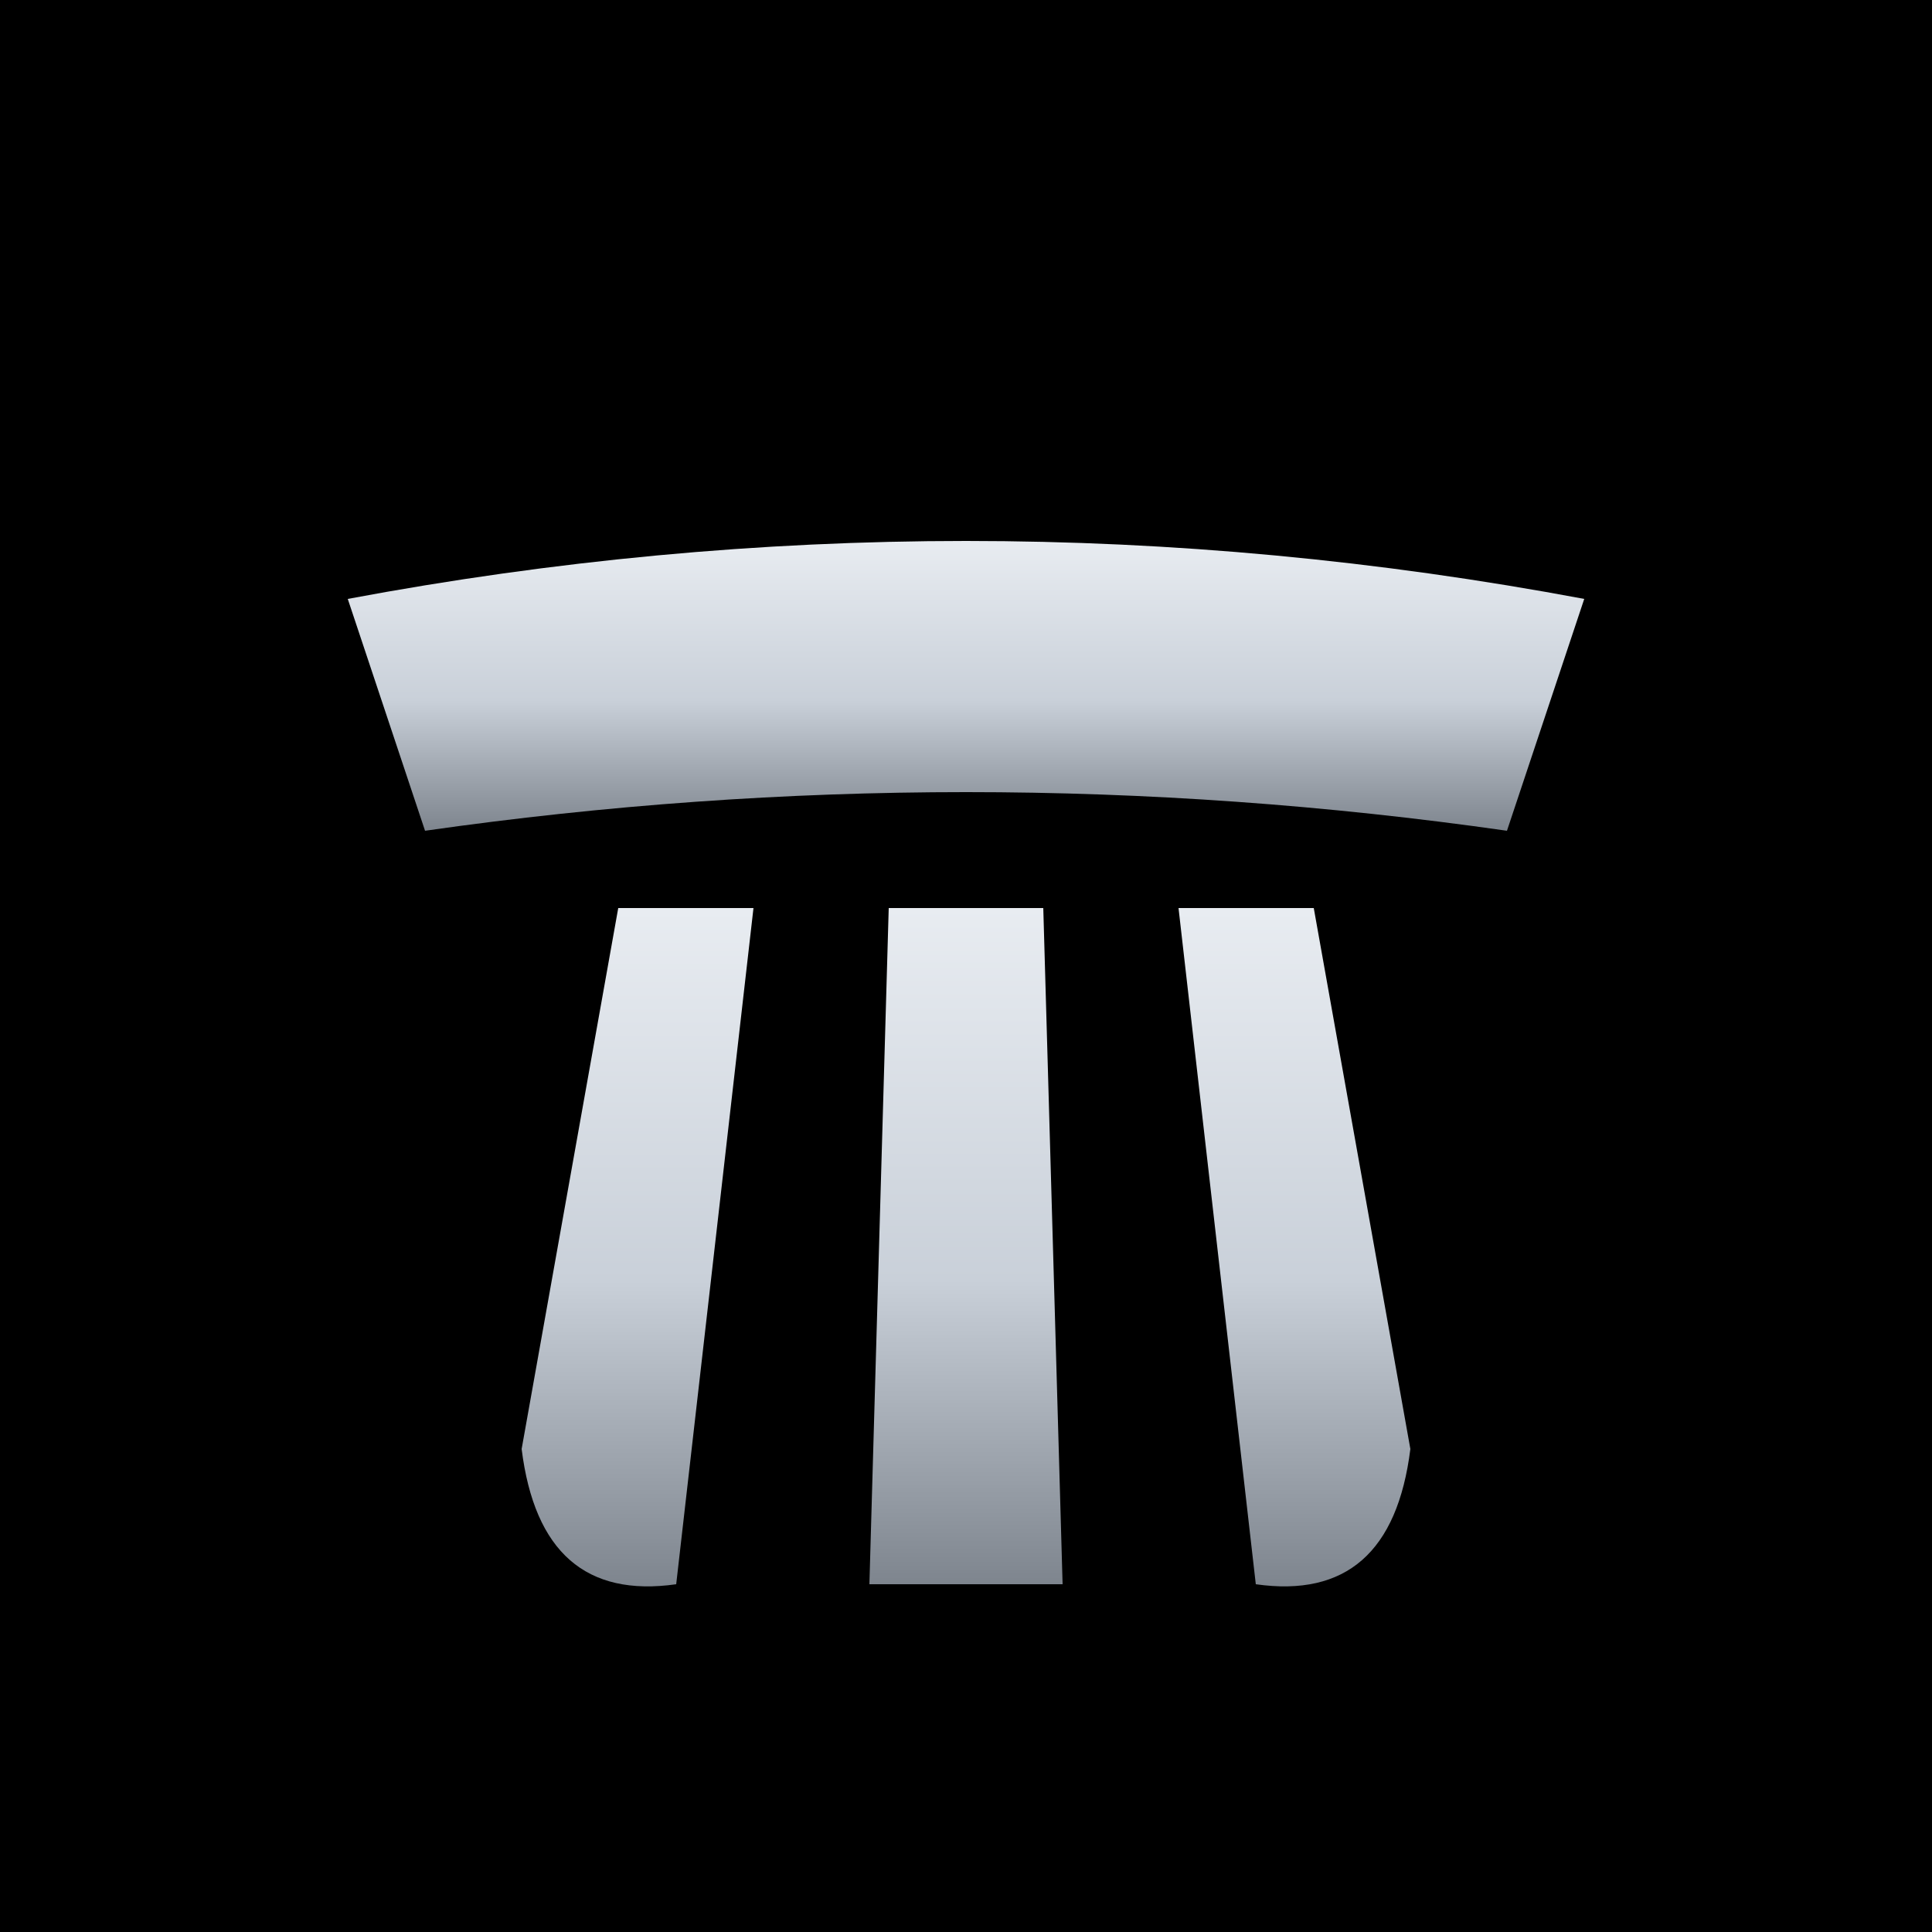
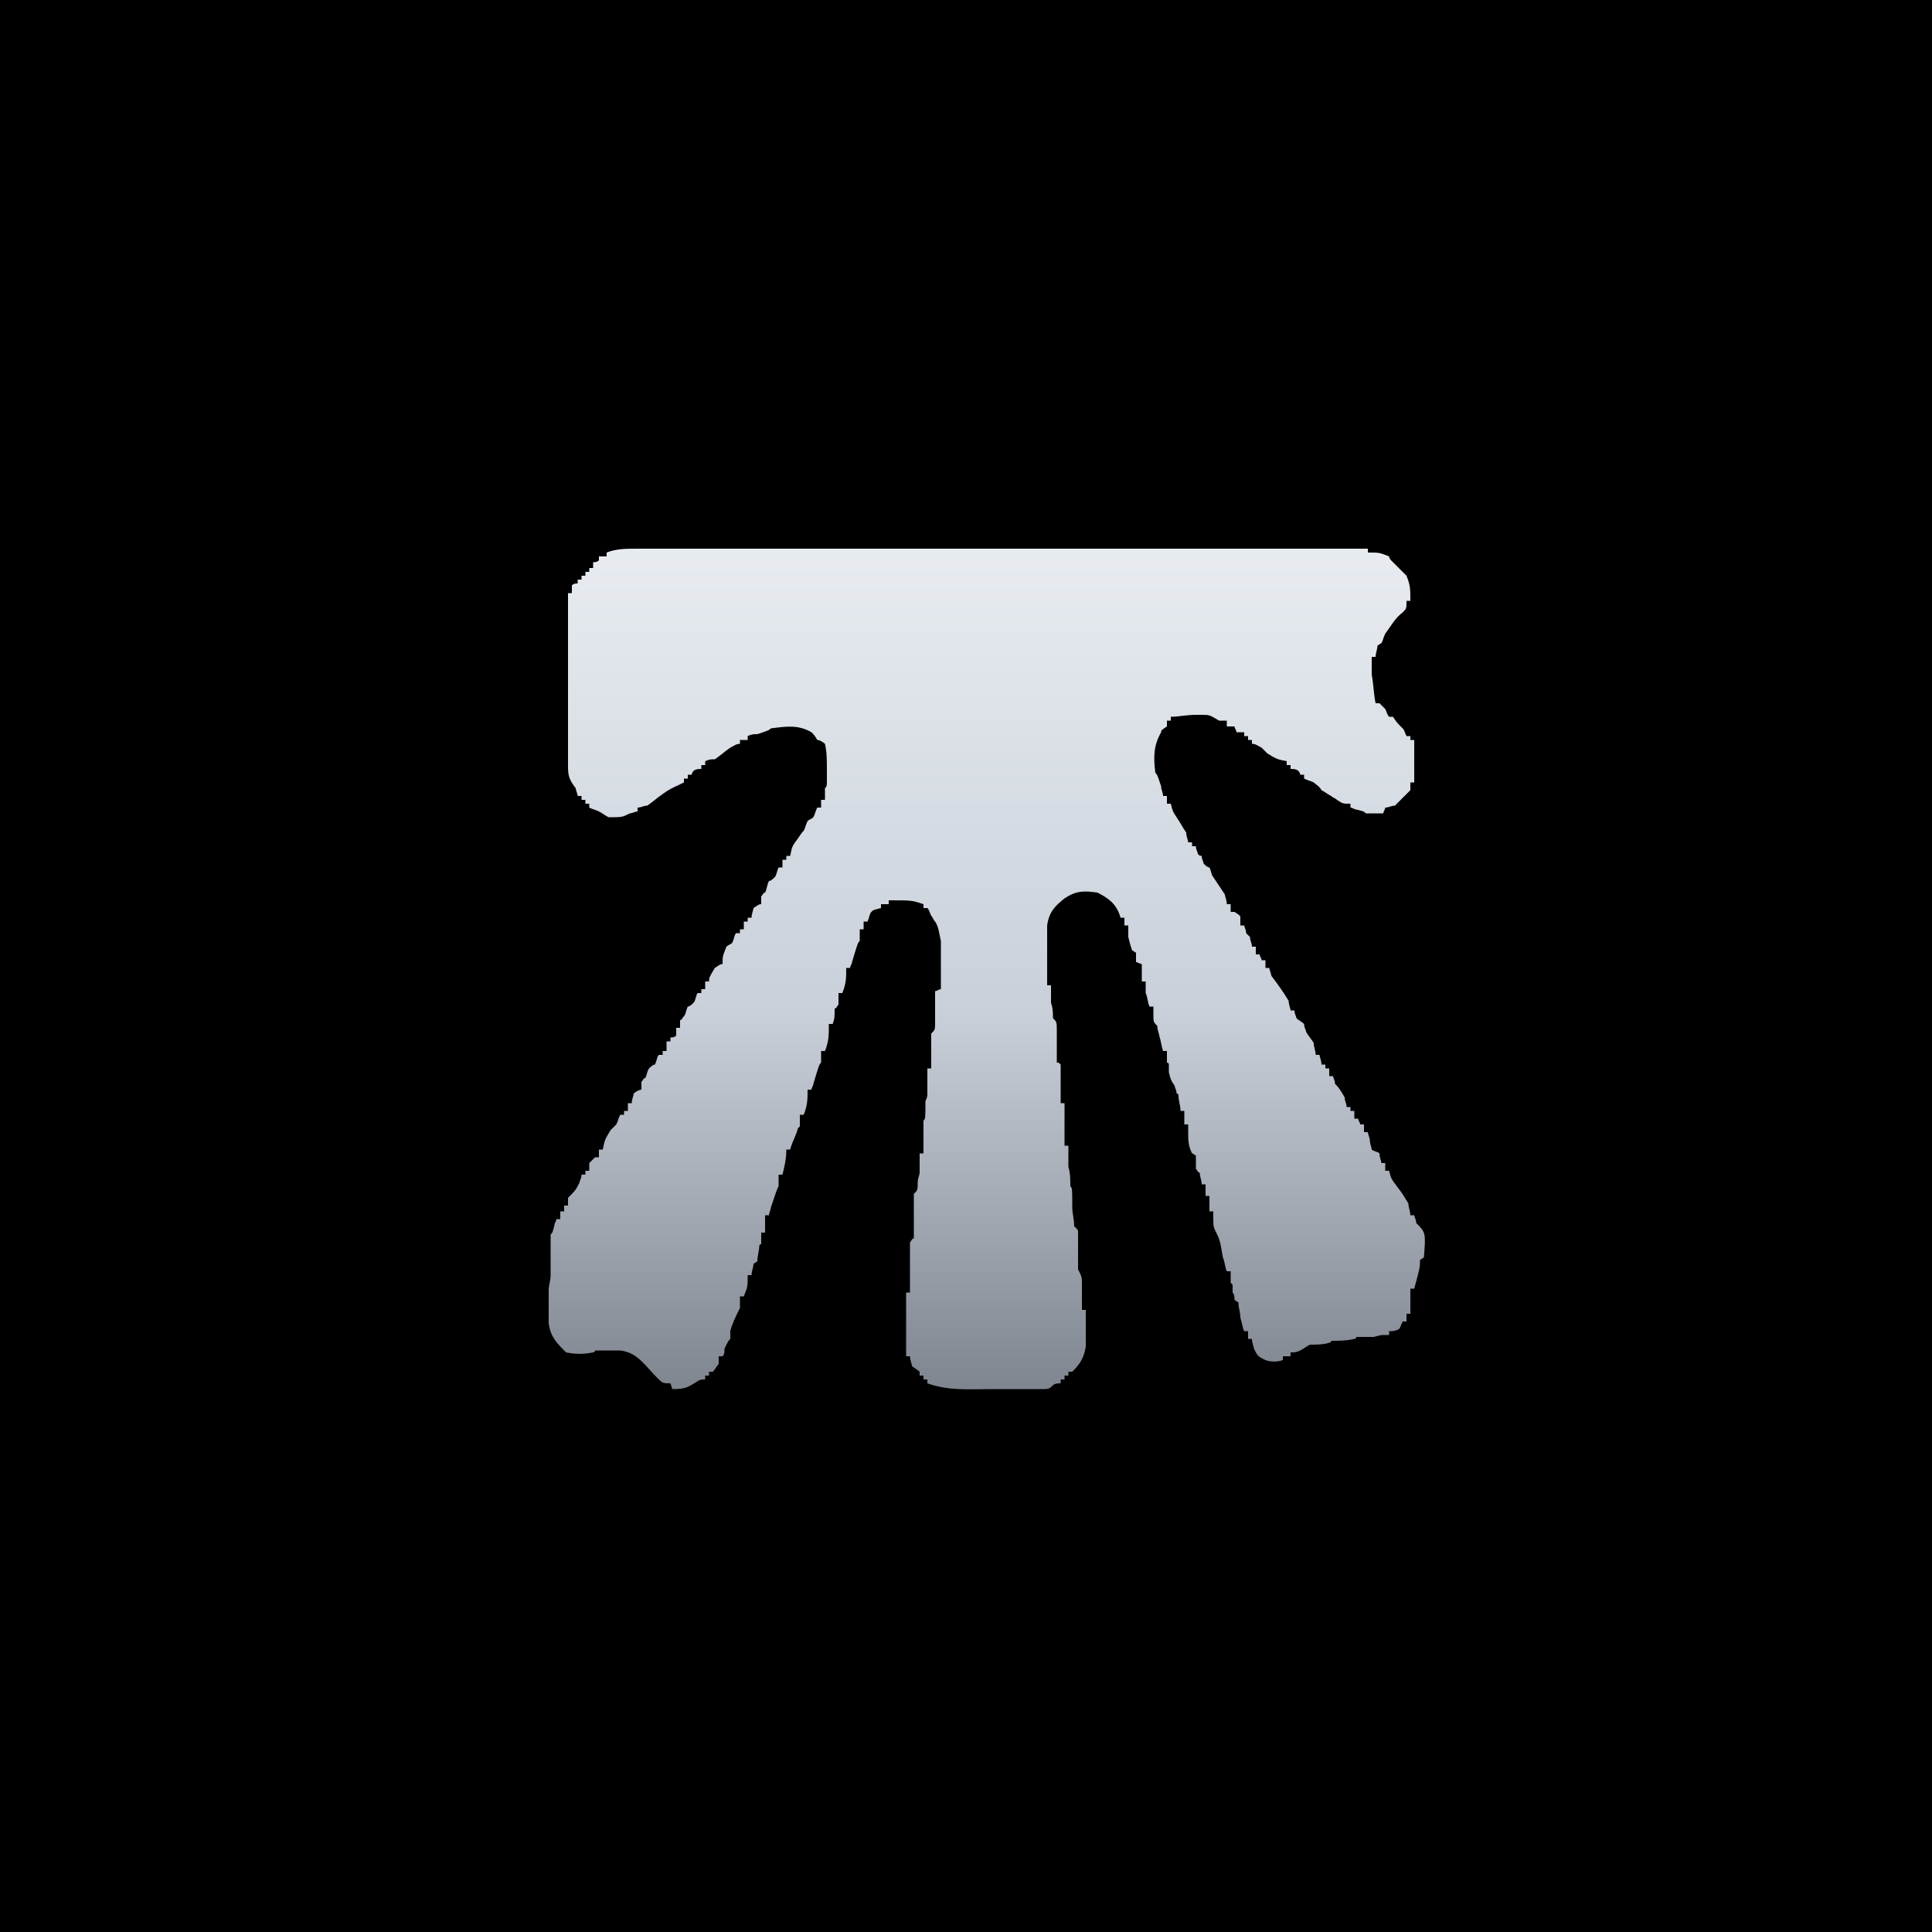
<svg xmlns="http://www.w3.org/2000/svg" version="1.2" baseProfile="tiny-ps" viewBox="0 0 100 100">
  <rect x="0" y="0" width="100" height="100" fill="#000000" />
  <defs>
    <linearGradient id="g" x1="0" y1="0" x2="0" y2="1">
      <stop offset="0" stop-color="#E8ECF1" />
      <stop offset="0.55" stop-color="#C9D0D9" />
      <stop offset="1" stop-color="#7E858E" />
    </linearGradient>
  </defs>
-   <path fill="url(#g)" d="M18 31 Q50 25 82 31 L78 43 Q50 39 22 43 Z" />
-   <path fill="url(#g)" d="M32 47 L39 47 L35 82 Q28 83 27 75 Z" />
-   <path fill="url(#g)" d="M46 47 L54 47 L55 82 L45 82 Z" />
-   <path fill="url(#g)" d="M61 47 L68 47 L73 75 Q72 83 65 82 Z" />
+   <path fill="url(#g)" fill-rule="evenodd" d="M 31.4,28.6 C 31.4,28.7 31.4,28.8 31.4,28.8 C 31.3,28.8 31.1,28.8 31.0,28.8 C 31.0,28.9 31.0,29.0 31.0,29.0 C 30.9,29.1 30.8,29.1 30.7,29.1 C 30.7,29.2 30.7,29.3 30.7,29.4 C 30.6,29.4 30.6,29.4 30.5,29.4 C 30.5,29.4 30.5,29.5 30.5,29.6 C 30.4,29.6 30.4,29.6 30.3,29.6 C 30.3,29.6 30.3,29.7 30.3,29.8 C 30.2,29.8 30.2,29.8 30.1,29.8 C 30.1,29.8 30.1,29.9 30.1,30.0 C 30.0,30.0 30.0,30.0 29.9,30.0 C 29.9,30.0 29.9,30.1 29.9,30.2 C 29.8,30.2 29.7,30.2 29.6,30.3 C 29.6,30.4 29.6,30.5 29.6,30.7 C 29.5,30.7 29.5,30.7 29.4,30.7 C 29.4,32.0 29.4,33.4 29.4,34.7 C 29.4,35.2 29.4,35.6 29.4,36.1 C 29.4,36.7 29.4,37.4 29.4,38.0 C 29.4,38.2 29.4,38.5 29.4,38.7 C 29.4,38.9 29.4,39.0 29.4,39.2 C 29.4,39.4 29.4,39.6 29.4,39.7 C 29.4,40.2 29.5,40.4 29.8,40.8 C 29.8,40.9 29.9,41.1 29.9,41.2 C 30.0,41.2 30.0,41.2 30.1,41.2 C 30.1,41.3 30.1,41.3 30.1,41.4 C 30.2,41.4 30.2,41.4 30.3,41.4 C 30.3,41.5 30.3,41.5 30.3,41.6 C 30.4,41.6 30.4,41.6 30.5,41.6 C 30.5,41.7 30.5,41.7 30.5,41.8 C 30.7,41.9 30.8,41.9 31.0,42.0 C 31.2,42.1 31.3,42.2 31.5,42.3 C 32.2,42.3 32.2,42.3 32.6,42.1 C 32.7,42.1 32.9,42.0 33.0,42.0 C 33.0,41.9 33.0,41.9 33.0,41.8 C 33.2,41.8 33.3,41.7 33.5,41.7 C 33.8,41.5 34.0,41.3 34.3,41.1 C 34.7,40.8 35.0,40.7 35.4,40.5 C 35.4,40.4 35.4,40.4 35.4,40.3 C 35.5,40.3 35.5,40.3 35.6,40.3 C 35.6,40.2 35.6,40.2 35.6,40.1 C 35.7,40.1 35.7,40.1 35.8,40.1 C 35.8,40.0 35.9,39.9 35.9,39.9 C 36.0,39.8 36.2,39.8 36.3,39.8 C 36.3,39.7 36.3,39.6 36.3,39.6 C 36.4,39.6 36.4,39.6 36.5,39.6 C 36.5,39.5 36.5,39.4 36.5,39.4 C 36.7,39.3 36.8,39.3 37.0,39.3 C 37.3,39.1 37.5,38.9 37.8,38.7 C 38.0,38.6 38.1,38.5 38.3,38.5 C 38.3,38.4 38.3,38.3 38.3,38.3 C 38.4,38.3 38.6,38.3 38.7,38.3 C 38.7,38.2 38.7,38.1 38.7,38.1 C 38.9,38.0 39.0,38.0 39.2,38.0 C 39.8,37.8 39.8,37.8 39.9,37.7 C 40.7,37.6 41.3,37.5 42.0,37.9 C 42.1,38.0 42.2,38.1 42.3,38.3 C 42.4,38.3 42.6,38.4 42.7,38.5 C 42.8,38.9 42.8,39.4 42.8,39.9 C 42.8,40.0 42.8,40.2 42.8,40.3 C 42.8,40.7 42.8,40.7 42.7,40.8 C 42.7,41.0 42.7,41.2 42.7,41.4 C 42.6,41.4 42.6,41.4 42.5,41.4 C 42.5,41.5 42.5,41.7 42.5,41.8 C 42.4,41.8 42.4,41.8 42.3,41.8 C 42.2,42.0 42.2,42.1 42.1,42.3 C 42.0,42.4 41.9,42.4 41.8,42.5 C 41.7,42.7 41.7,42.8 41.6,43.0 C 41.5,43.1 41.5,43.1 41.3,43.4 C 41.0,43.8 41.0,43.8 40.9,44.3 C 40.8,44.3 40.8,44.3 40.7,44.3 C 40.7,44.4 40.7,44.5 40.7,44.5 C 40.6,44.5 40.6,44.5 40.5,44.5 C 40.5,44.7 40.5,44.8 40.5,44.9 C 40.4,44.9 40.4,44.9 40.3,44.9 C 40.2,45.1 40.2,45.3 40.1,45.4 C 40.0,45.5 39.9,45.6 39.8,45.6 C 39.7,45.8 39.7,46.0 39.6,46.2 C 39.5,46.2 39.5,46.3 39.4,46.4 C 39.4,46.5 39.4,46.6 39.4,46.8 C 39.3,46.8 39.3,46.8 39.0,47.0 C 39.0,47.1 38.9,47.3 38.9,47.5 C 38.8,47.5 38.8,47.5 38.7,47.5 C 38.7,47.5 38.7,47.6 38.7,47.7 C 38.6,47.7 38.6,47.7 38.5,47.7 C 38.5,47.8 38.5,47.9 38.5,48.1 C 38.4,48.1 38.4,48.1 38.3,48.1 C 38.3,48.1 38.3,48.2 38.3,48.3 C 38.2,48.3 38.2,48.3 38.1,48.3 C 38.0,48.4 38.0,48.6 37.9,48.8 C 37.8,48.9 37.7,48.9 37.6,49.0 C 37.4,49.5 37.4,49.5 37.4,49.9 C 37.3,49.9 37.3,49.9 37.0,50.1 C 36.7,50.6 36.7,50.6 36.7,50.8 C 36.6,50.8 36.6,50.8 36.5,50.8 C 36.5,50.9 36.5,51.1 36.5,51.2 C 36.4,51.2 36.4,51.2 36.3,51.2 C 36.3,51.3 36.3,51.3 36.3,51.4 C 36.2,51.4 36.2,51.4 36.1,51.4 C 36.0,51.6 36.0,51.8 35.9,51.9 C 35.8,52.0 35.7,52.1 35.6,52.1 C 35.5,52.3 35.5,52.5 35.4,52.6 C 35.3,52.7 35.3,52.8 35.2,52.8 C 35.2,53.0 35.2,53.1 35.2,53.2 C 35.1,53.2 35.1,53.2 35.0,53.2 C 35.0,53.4 35.0,53.5 35.0,53.6 C 34.9,53.7 34.8,53.7 34.7,53.7 C 34.7,53.8 34.7,53.9 34.7,53.9 C 34.6,53.9 34.6,53.9 34.5,53.9 C 34.5,54.1 34.5,54.2 34.5,54.4 C 34.4,54.4 34.4,54.4 34.3,54.4 C 34.3,54.4 34.3,54.5 34.3,54.6 C 34.2,54.6 34.2,54.6 34.1,54.6 C 34.0,54.7 34.0,54.9 33.9,55.1 C 33.8,55.1 33.7,55.2 33.6,55.3 C 33.5,55.4 33.5,55.6 33.4,55.8 C 33.3,55.8 33.3,55.9 33.2,56.0 C 33.2,56.1 33.2,56.2 33.2,56.4 C 33.1,56.4 32.9,56.5 32.8,56.6 C 32.8,56.7 32.7,56.9 32.7,57.1 C 32.6,57.1 32.6,57.1 32.5,57.1 C 32.5,57.2 32.5,57.3 32.5,57.5 C 32.4,57.5 32.4,57.5 32.3,57.5 C 32.3,57.6 32.3,57.6 32.3,57.7 C 32.2,57.7 32.2,57.7 32.1,57.7 C 32.0,57.9 32.0,58.0 31.9,58.2 C 31.9,58.2 31.9,58.2 31.6,58.5 C 31.3,59.0 31.3,59.0 31.2,59.5 C 31.1,59.5 31.1,59.5 31.0,59.5 C 31.0,59.6 31.0,59.8 31.0,59.9 C 30.9,59.9 30.9,59.9 30.8,59.9 C 30.7,60.0 30.6,60.1 30.5,60.2 C 30.5,60.4 30.5,60.5 30.5,60.6 C 30.4,60.6 30.4,60.6 30.3,60.6 C 30.3,60.7 30.3,60.8 30.3,60.8 C 30.2,60.8 30.2,60.8 30.1,60.8 C 30.1,61.0 30.0,61.1 30.0,61.2 C 29.8,61.6 29.8,61.6 29.4,62.0 C 29.4,62.2 29.4,62.3 29.4,62.4 C 29.3,62.4 29.3,62.4 29.2,62.4 C 29.2,62.5 29.2,62.6 29.2,62.7 C 29.1,62.7 29.1,62.7 29.0,62.7 C 29.0,62.8 29.0,62.9 29.0,63.1 C 28.9,63.1 28.9,63.1 28.8,63.1 C 28.8,63.2 28.7,63.3 28.7,63.4 C 28.6,63.8 28.6,63.8 28.5,63.9 C 28.5,64.6 28.5,65.3 28.5,66.0 C 28.5,66.3 28.4,66.5 28.4,66.8 C 28.4,67.1 28.4,67.5 28.4,67.8 C 28.4,68.0 28.4,68.2 28.4,68.5 C 28.5,69.2 28.8,69.5 29.3,70.0 C 29.8,70.1 30.2,70.1 30.7,70.0 C 30.7,70.0 30.8,70.0 30.8,69.9 C 31.1,69.9 31.4,69.9 31.6,69.9 C 31.8,69.9 31.9,69.9 32.1,69.9 C 33.0,70.0 33.4,70.7 34.0,71.3 C 34.3,71.6 34.3,71.6 34.7,71.6 C 34.7,71.6 34.7,71.6 34.8,71.9 C 35.5,71.9 35.6,71.8 36.1,71.5 C 36.2,71.4 36.4,71.4 36.5,71.4 C 36.5,71.3 36.5,71.2 36.5,71.2 C 36.6,71.2 36.6,71.2 36.7,71.2 C 36.7,71.1 36.7,71.0 36.7,71.0 C 36.8,71.0 36.8,71.0 36.9,71.0 C 37.0,70.9 37.1,70.7 37.2,70.6 C 37.2,70.5 37.2,70.4 37.2,70.2 C 37.3,70.2 37.3,70.2 37.4,70.2 C 37.5,70.1 37.5,70.0 37.5,69.8 C 37.7,69.4 37.7,69.4 37.8,69.3 C 37.8,69.2 37.8,69.1 37.8,68.9 C 37.9,68.5 38.1,68.1 38.3,67.7 C 38.3,67.5 38.3,67.3 38.3,67.1 C 38.4,67.1 38.4,67.1 38.5,67.1 C 38.7,66.6 38.7,66.6 38.7,66.0 C 38.8,66.0 38.8,66.0 38.9,66.0 C 38.9,65.8 39.0,65.6 39.0,65.4 C 39.1,65.4 39.1,65.3 39.2,65.3 C 39.2,65.0 39.3,64.7 39.3,64.5 C 39.3,64.4 39.4,64.4 39.4,64.4 C 39.4,64.2 39.4,64.0 39.4,63.8 C 39.5,63.8 39.5,63.8 39.6,63.8 C 39.6,63.5 39.6,63.2 39.6,62.9 C 39.7,62.9 39.7,62.9 39.8,62.9 C 39.8,62.8 39.9,62.6 39.9,62.5 C 40.2,61.6 40.2,61.6 40.3,61.4 C 40.3,61.2 40.3,61.0 40.3,60.8 C 40.4,60.8 40.4,60.8 40.5,60.8 C 40.6,60.4 40.7,60.0 40.7,59.5 C 40.8,59.5 40.8,59.5 40.9,59.5 C 41.0,59.1 41.2,58.8 41.3,58.4 C 41.3,58.4 41.4,58.3 41.4,58.3 C 41.4,58.1 41.4,57.9 41.4,57.7 C 41.5,57.7 41.5,57.7 41.6,57.7 C 41.8,57.2 41.8,56.9 41.8,56.4 C 41.9,56.4 41.9,56.4 42.0,56.4 C 42.0,56.3 42.1,56.2 42.1,56.1 C 42.4,55.1 42.4,55.1 42.5,55.0 C 42.5,54.8 42.5,54.6 42.5,54.4 C 42.6,54.4 42.6,54.4 42.7,54.4 C 42.9,53.9 42.9,53.6 42.9,53.0 C 43.0,53.0 43.0,53.0 43.1,53.0 C 43.2,52.7 43.2,52.7 43.2,52.2 C 43.3,52.2 43.3,52.1 43.4,52.0 C 43.4,51.8 43.4,51.6 43.4,51.4 C 43.5,51.4 43.5,51.4 43.6,51.4 C 43.8,50.9 43.8,50.6 43.8,50.1 C 43.9,50.1 43.9,50.1 44.0,50.1 C 44.0,50.0 44.1,49.9 44.1,49.8 C 44.4,48.8 44.4,48.8 44.5,48.7 C 44.5,48.5 44.5,48.3 44.5,48.1 C 44.6,48.1 44.6,48.1 44.7,48.1 C 44.7,47.9 44.7,47.8 44.7,47.7 C 44.8,47.7 44.8,47.7 44.9,47.7 C 45.0,47.5 45.0,47.3 45.1,47.2 C 45.2,47.1 45.2,47.1 45.6,47.0 C 45.6,46.9 45.6,46.8 45.6,46.8 C 45.7,46.8 45.9,46.8 46.0,46.8 C 46.0,46.7 46.0,46.6 46.0,46.6 C 47.2,46.6 47.2,46.6 47.8,46.8 C 47.8,46.8 47.8,46.9 47.8,47.0 C 47.9,47.0 47.9,47.0 48.0,47.0 C 48.1,47.1 48.1,47.2 48.2,47.4 C 48.3,47.5 48.3,47.6 48.4,47.7 C 48.6,48.0 48.6,48.3 48.7,48.7 C 48.7,48.9 48.7,49.0 48.7,49.2 C 48.7,49.3 48.7,49.5 48.7,49.6 C 48.7,49.8 48.7,49.9 48.7,50.1 C 48.7,50.5 48.7,50.8 48.7,51.2 C 48.6,51.2 48.5,51.3 48.4,51.3 C 48.4,51.5 48.4,51.6 48.4,51.8 C 48.4,51.9 48.4,52.1 48.4,52.3 C 48.4,52.5 48.4,52.7 48.4,52.9 C 48.4,53.3 48.4,53.3 48.2,53.5 C 48.2,53.8 48.2,54.1 48.2,54.4 C 48.2,54.6 48.2,54.7 48.2,54.9 C 48.2,55.0 48.2,55.1 48.2,55.3 C 48.1,55.3 48.1,55.3 48.0,55.3 C 48.0,55.5 48.0,55.6 48.0,55.8 C 48.0,56.1 48.0,56.3 48.0,56.6 C 48.0,56.7 48.0,56.8 47.9,57.0 C 47.9,57.9 47.9,57.9 47.8,58.0 C 47.8,58.3 47.8,58.6 47.8,58.9 C 47.8,59.0 47.8,59.2 47.8,59.3 C 47.8,59.5 47.8,59.6 47.8,59.7 C 47.7,59.7 47.7,59.7 47.6,59.7 C 47.6,59.8 47.6,60.0 47.6,60.1 C 47.6,60.3 47.6,60.5 47.6,60.7 C 47.6,60.8 47.5,61.0 47.5,61.2 C 47.5,61.6 47.5,61.6 47.3,61.8 C 47.3,62.2 47.3,62.6 47.3,63.0 C 47.3,63.3 47.3,63.7 47.3,64.1 C 47.2,64.1 47.2,64.2 47.1,64.3 C 47.1,64.7 47.1,65.2 47.1,65.6 C 47.1,65.7 47.1,65.9 47.1,66.0 C 47.1,66.3 47.1,66.6 47.1,66.9 C 47.0,66.9 47.0,66.9 46.9,66.9 C 46.9,68.0 46.9,69.1 46.9,70.2 C 47.0,70.2 47.0,70.2 47.1,70.2 C 47.1,70.4 47.2,70.6 47.2,70.7 C 47.3,70.8 47.5,70.9 47.6,71.0 C 47.6,71.0 47.6,71.1 47.6,71.2 C 47.7,71.2 47.7,71.2 47.8,71.2 C 47.8,71.2 47.8,71.3 47.8,71.4 C 47.9,71.4 47.9,71.4 48.0,71.4 C 48.0,71.4 48.0,71.5 48.0,71.6 C 49.1,72.0 50.2,71.9 51.3,71.9 C 51.7,71.9 52.0,71.9 52.4,71.9 C 52.7,71.9 52.9,71.9 53.1,71.9 C 53.4,71.9 53.6,71.9 53.8,71.9 C 54.3,71.9 54.3,71.9 54.5,71.7 C 54.6,71.6 54.8,71.6 54.9,71.6 C 54.9,71.5 54.9,71.4 54.9,71.4 C 55.0,71.4 55.0,71.4 55.1,71.4 C 55.1,71.3 55.1,71.2 55.1,71.2 C 55.2,71.2 55.2,71.2 55.3,71.2 C 55.3,71.1 55.3,71.0 55.3,71.0 C 55.4,71.0 55.4,71.0 55.5,71.0 C 55.9,70.6 56.1,70.3 56.2,69.7 C 56.2,69.4 56.2,69.1 56.2,68.7 C 56.2,68.6 56.2,68.4 56.2,68.2 C 56.2,68.1 56.2,67.9 56.2,67.8 C 56.1,67.8 56.1,67.8 56.0,67.8 C 56.0,67.8 56.0,67.8 56.0,67.4 C 56.0,67.3 56.0,67.1 56.0,67.0 C 56.0,66.8 56.0,66.7 56.0,66.5 C 56.0,66.1 56.0,66.1 55.8,65.7 C 55.8,65.3 55.8,65.0 55.8,64.7 C 55.8,64.3 55.8,64.0 55.8,63.7 C 55.7,63.6 55.7,63.5 55.6,63.5 C 55.6,63.1 55.5,62.8 55.5,62.5 C 55.5,61.5 55.5,61.5 55.4,61.4 C 55.4,61.1 55.4,60.7 55.3,60.4 C 55.3,60.3 55.3,60.3 55.3,59.8 C 55.3,59.6 55.3,59.5 55.3,59.3 C 55.2,59.3 55.2,59.3 55.1,59.3 C 55.1,58.6 55.1,57.8 55.1,57.1 C 55.0,57.1 55.0,57.1 54.9,57.1 C 54.9,56.4 54.9,55.7 54.9,55.1 C 54.8,55.0 54.8,55.0 54.7,55.0 C 54.7,54.9 54.7,54.9 54.7,54.5 C 54.7,54.3 54.7,54.1 54.7,54.0 C 54.7,53.9 54.7,53.9 54.7,53.4 C 54.7,52.9 54.7,52.9 54.5,52.7 C 54.5,52.4 54.5,52.2 54.4,51.9 C 54.4,51.7 54.4,51.5 54.4,51.4 C 54.4,51.3 54.4,51.1 54.4,51.0 C 54.3,51.0 54.3,51.0 54.2,51.0 C 54.2,50.4 54.2,49.9 54.2,49.3 C 54.2,49.1 54.2,48.9 54.2,48.8 C 54.2,48.6 54.2,48.5 54.2,48.3 C 54.2,48.2 54.2,48.2 54.2,47.9 C 54.3,47.2 54.6,46.9 55.1,46.5 C 55.7,46.1 56.1,46.1 56.8,46.2 C 57.4,46.5 57.8,46.8 58.0,47.5 C 58.1,47.5 58.1,47.5 58.2,47.5 C 58.2,47.6 58.2,47.7 58.2,47.9 C 58.3,47.9 58.3,47.9 58.4,47.9 C 58.4,48.1 58.4,48.3 58.4,48.5 C 58.5,48.9 58.5,48.9 58.6,49.2 C 58.7,49.2 58.7,49.3 58.8,49.3 C 58.8,49.5 58.8,49.6 58.8,49.8 C 58.9,49.8 59.0,49.9 59.1,49.9 C 59.1,50.2 59.1,50.5 59.1,50.8 C 59.2,50.8 59.2,50.8 59.3,50.8 C 59.3,51.0 59.3,51.2 59.3,51.4 C 59.4,51.6 59.4,51.9 59.5,52.1 C 59.6,52.1 59.6,52.1 59.7,52.1 C 59.7,52.3 59.7,52.4 59.7,52.5 C 59.7,52.9 59.7,52.9 59.9,53.1 C 59.9,53.3 60.0,53.5 60.0,53.6 C 60.1,53.9 60.1,54.1 60.2,54.4 C 60.3,54.4 60.3,54.4 60.4,54.4 C 60.4,54.6 60.4,54.8 60.4,55.0 C 60.4,55.0 60.5,55.0 60.5,55.1 C 60.5,55.2 60.5,55.3 60.5,55.5 C 60.6,55.9 60.6,55.9 60.8,56.2 C 60.8,56.3 60.9,56.4 60.9,56.6 C 60.9,56.6 61.0,56.6 61.0,56.7 C 61.0,57.0 61.1,57.2 61.1,57.5 C 61.2,57.5 61.2,57.5 61.3,57.5 C 61.3,57.7 61.3,58.0 61.3,58.2 C 61.4,58.2 61.4,58.2 61.5,58.2 C 61.5,58.3 61.5,58.4 61.5,58.6 C 61.5,59.0 61.5,59.3 61.7,59.7 C 61.8,59.7 61.8,59.8 61.9,59.8 C 61.9,60.1 61.9,60.3 61.9,60.5 C 62.0,60.6 62.0,60.7 62.1,60.7 C 62.1,60.9 62.2,61.1 62.2,61.3 C 62.3,61.3 62.3,61.3 62.4,61.3 C 62.4,61.5 62.4,61.7 62.4,61.9 C 62.5,61.9 62.5,61.9 62.6,61.9 C 62.6,62.2 62.6,62.4 62.6,62.7 C 62.7,62.7 62.7,62.7 62.8,62.7 C 62.8,62.8 62.8,62.9 62.8,63.0 C 62.8,63.5 62.8,63.5 63.0,63.9 C 63.2,64.3 63.2,64.6 63.3,65.1 C 63.4,65.3 63.4,65.6 63.5,65.8 C 63.6,65.8 63.6,65.8 63.7,65.8 C 63.7,66.0 63.7,66.2 63.7,66.4 C 63.7,66.4 63.8,66.5 63.8,66.5 C 63.8,66.6 63.8,66.8 63.8,66.9 C 63.9,67.0 63.9,67.2 63.9,67.3 C 64.0,67.3 64.0,67.4 64.1,67.4 C 64.1,67.7 64.2,67.9 64.2,68.2 C 64.3,68.5 64.3,68.7 64.4,68.9 C 64.5,68.9 64.5,68.9 64.6,68.9 C 64.6,69.1 64.6,69.2 64.6,69.3 C 64.7,69.3 64.7,69.3 64.8,69.3 C 64.8,69.5 64.9,69.7 64.9,69.8 C 65.1,70.2 65.1,70.2 65.5,70.4 C 65.8,70.5 66.1,70.5 66.4,70.4 C 66.4,70.4 66.4,70.3 66.4,70.2 C 66.5,70.2 66.7,70.2 66.8,70.2 C 66.8,70.2 66.8,70.1 66.8,70.0 C 67.0,70.0 67.1,70.0 67.3,69.9 C 67.5,69.8 67.6,69.7 67.8,69.6 C 68.1,69.6 68.5,69.6 68.8,69.5 C 68.8,69.5 68.9,69.5 68.9,69.4 C 69.3,69.4 69.7,69.4 70.1,69.3 C 70.1,69.3 70.2,69.3 70.2,69.2 C 70.5,69.2 70.8,69.2 71.1,69.2 C 71.1,69.2 71.1,69.2 71.5,69.1 C 71.7,69.1 71.8,69.1 71.9,69.1 C 71.9,69.1 71.9,69.0 71.9,68.9 C 72.1,68.9 72.2,68.9 72.4,68.8 C 72.5,68.7 72.5,68.6 72.6,68.4 C 72.7,68.4 72.7,68.4 72.8,68.4 C 72.8,68.3 72.8,68.2 72.8,68.0 C 72.9,68.0 72.9,68.0 73.0,68.0 C 73.0,67.6 73.0,67.1 73.0,66.7 C 73.1,66.7 73.1,66.7 73.2,66.7 C 73.5,65.6 73.5,65.6 73.5,65.2 C 73.6,65.2 73.6,65.1 73.7,65.1 C 73.8,63.8 73.8,63.8 73.3,63.3 C 73.3,63.1 73.2,63.0 73.2,62.9 C 73.1,62.9 73.1,62.9 73.0,62.9 C 73.0,62.7 72.9,62.5 72.9,62.3 C 72.6,61.8 72.6,61.8 72.3,61.4 C 72.0,61.0 72.0,61.0 71.9,60.6 C 71.8,60.6 71.8,60.6 71.7,60.6 C 71.7,60.5 71.7,60.4 71.7,60.2 C 71.6,60.2 71.6,60.2 71.5,60.2 C 71.5,60.1 71.4,59.9 71.4,59.7 C 71.3,59.6 71.1,59.6 71.0,59.5 C 71.0,59.4 70.9,59.2 70.9,59.0 C 70.9,58.9 70.8,58.7 70.8,58.6 C 70.7,58.6 70.7,58.6 70.6,58.6 C 70.6,58.5 70.6,58.3 70.6,58.2 C 70.5,58.2 70.5,58.2 70.4,58.2 C 70.4,58.1 70.3,58.0 70.3,57.9 C 70.2,57.9 70.2,57.9 70.1,57.9 C 70.1,57.8 70.1,57.6 70.1,57.5 C 70.0,57.5 70.0,57.5 69.9,57.5 C 69.9,57.4 69.9,57.4 69.9,57.3 C 69.8,57.3 69.8,57.3 69.7,57.3 C 69.7,57.1 69.6,57.0 69.6,56.8 C 69.3,56.3 69.3,56.3 69.1,56.1 C 69.1,55.9 69.0,55.8 69.0,55.7 C 68.9,55.7 68.9,55.7 68.8,55.7 C 68.8,55.5 68.8,55.4 68.8,55.3 C 68.7,55.3 68.7,55.3 68.6,55.3 C 68.6,55.2 68.6,55.1 68.6,55.1 C 68.5,55.1 68.5,55.1 68.4,55.1 C 68.4,54.9 68.3,54.7 68.3,54.6 C 68.2,54.6 68.2,54.6 68.1,54.6 C 68.1,54.4 68.0,54.2 68.0,54.0 C 67.9,53.8 67.7,53.6 67.6,53.4 C 67.6,53.3 67.5,53.2 67.5,53.0 C 67.4,52.9 67.2,52.8 67.1,52.7 C 67.1,52.6 67.0,52.5 67.0,52.3 C 66.9,52.3 66.9,52.3 66.8,52.3 C 66.8,52.2 66.7,52.0 66.7,51.8 C 66.4,51.3 66.1,50.9 65.8,50.5 C 65.8,50.4 65.7,50.2 65.7,50.1 C 65.6,50.1 65.6,50.1 65.5,50.1 C 65.5,50.0 65.5,49.8 65.5,49.7 C 65.4,49.7 65.4,49.7 65.3,49.7 C 65.3,49.6 65.2,49.5 65.2,49.4 C 65.1,49.4 65.1,49.4 65.0,49.4 C 65.0,49.3 65.0,49.1 65.0,49.0 C 64.9,49.0 64.9,49.0 64.8,49.0 C 64.8,48.8 64.7,48.7 64.7,48.5 C 64.6,48.4 64.6,48.4 64.5,48.3 C 64.5,48.1 64.4,48.0 64.4,47.9 C 64.3,47.9 64.3,47.9 64.2,47.9 C 64.2,47.7 64.2,47.6 64.2,47.5 C 64.2,47.4 64.2,47.4 63.9,47.2 C 63.8,47.2 63.8,47.2 63.7,47.2 C 63.7,47.0 63.7,46.9 63.7,46.8 C 63.6,46.8 63.6,46.8 63.5,46.8 C 63.5,46.6 63.4,46.4 63.4,46.3 C 63.2,46.0 63.0,45.7 62.8,45.4 C 62.7,45.3 62.7,45.1 62.6,44.9 C 62.5,44.9 62.4,44.8 62.3,44.7 C 62.3,44.6 62.2,44.5 62.2,44.3 C 62.1,44.3 62.1,44.3 62.0,44.2 C 62.0,44.1 61.9,44.0 61.9,43.8 C 61.8,43.8 61.8,43.8 61.7,43.8 C 61.7,43.8 61.7,43.7 61.7,43.6 C 61.6,43.6 61.6,43.6 61.5,43.6 C 61.5,43.5 61.4,43.3 61.4,43.1 C 61.2,42.8 61.1,42.6 60.9,42.3 C 60.7,42.0 60.7,42.0 60.6,41.6 C 60.5,41.6 60.5,41.6 60.4,41.6 C 60.4,41.5 60.4,41.3 60.4,41.2 C 60.3,41.2 60.3,41.2 60.2,41.2 C 60.2,41.0 60.1,40.9 60.1,40.7 C 59.9,40.1 59.9,40.1 59.8,40.0 C 59.7,39.2 59.7,38.6 60.1,37.9 C 60.1,37.8 60.1,37.8 60.4,37.6 C 60.4,37.5 60.4,37.4 60.4,37.3 C 60.5,37.3 60.5,37.3 60.6,37.3 C 60.6,37.3 60.6,37.2 60.6,37.1 C 61.0,37.1 61.4,37.0 61.9,37.0 C 62.0,37.0 62.1,37.0 62.2,37.0 C 62.6,37.0 62.6,37.0 63.1,37.3 C 63.2,37.3 63.4,37.3 63.5,37.3 C 63.5,37.4 63.5,37.5 63.5,37.6 C 63.6,37.6 63.8,37.6 63.9,37.6 C 63.9,37.7 64.0,37.8 64.0,37.9 C 64.1,37.9 64.3,37.9 64.4,37.9 C 64.4,37.9 64.4,38.0 64.4,38.1 C 64.5,38.1 64.5,38.1 64.6,38.1 C 64.6,38.1 64.6,38.2 64.6,38.3 C 64.7,38.3 64.7,38.3 64.8,38.3 C 64.8,38.3 64.8,38.4 64.8,38.5 C 65.0,38.5 65.1,38.6 65.3,38.7 C 65.4,38.8 65.5,38.9 65.6,39.0 C 66.1,39.3 66.1,39.3 66.6,39.4 C 66.6,39.4 66.6,39.5 66.6,39.6 C 66.7,39.6 66.7,39.6 66.8,39.6 C 66.8,39.6 66.8,39.7 66.8,39.8 C 66.9,39.8 67.1,39.8 67.2,39.9 C 67.2,39.9 67.3,40.0 67.3,40.1 C 67.4,40.1 67.4,40.1 67.5,40.1 C 67.5,40.2 67.5,40.2 67.5,40.3 C 67.7,40.4 67.8,40.4 68.0,40.5 C 68.1,40.6 68.3,40.7 68.4,40.9 C 68.6,41.0 68.7,41.1 68.9,41.2 C 69.0,41.3 69.1,41.3 69.2,41.4 C 69.5,41.6 69.5,41.6 69.9,41.6 C 69.9,41.7 69.9,41.7 69.9,41.8 C 70.0,41.8 70.1,41.9 70.2,41.9 C 70.6,42.0 70.6,42.0 70.7,42.1 C 71.0,42.1 71.3,42.1 71.6,42.1 C 71.6,42.0 71.7,41.9 71.7,41.8 C 71.9,41.8 72.0,41.7 72.2,41.7 C 72.6,41.3 72.6,41.3 73.0,40.9 C 73.0,40.8 73.0,40.6 73.0,40.5 C 73.1,40.5 73.1,40.5 73.2,40.5 C 73.2,39.7 73.2,39.0 73.2,38.3 C 73.1,38.3 73.1,38.3 73.0,38.3 C 73.0,38.2 73.0,38.1 73.0,38.1 C 72.9,38.1 72.9,38.1 72.8,38.1 C 72.7,37.9 72.7,37.8 72.6,37.7 C 72.3,37.4 72.3,37.4 72.1,37.1 C 72.0,37.1 72.0,37.1 71.9,37.1 C 71.8,37.0 71.8,36.9 71.7,36.7 C 71.6,36.6 71.5,36.5 71.4,36.4 C 71.3,36.4 71.3,36.4 71.2,36.4 C 71.1,35.9 71.1,35.5 71.0,34.9 C 71.0,34.8 71.0,34.8 71.0,34.4 C 71.0,34.3 71.0,34.1 71.0,34.0 C 71.1,34.0 71.1,34.0 71.2,34.0 C 71.2,33.8 71.3,33.6 71.3,33.4 C 71.4,33.4 71.4,33.3 71.5,33.3 C 71.6,33.1 71.6,33.0 71.7,32.8 C 72.0,32.4 72.2,32.0 72.6,31.7 C 72.8,31.5 72.8,31.5 72.8,31.1 C 72.9,31.1 72.9,31.1 73.0,31.1 C 73.0,30.5 73.0,30.3 72.8,29.8 C 72.5,29.5 72.3,29.3 72.0,29.0 C 72.0,29.0 71.9,28.9 71.9,28.8 C 71.4,28.6 71.4,28.6 70.8,28.6 C 70.8,28.6 70.8,28.5 70.8,28.4 C 65.7,28.4 60.7,28.4 55.6,28.4 C 55.1,28.4 54.7,28.4 54.2,28.4 C 54.1,28.4 54.0,28.4 53.9,28.4 C 52.0,28.4 50.1,28.4 48.2,28.4 C 46.3,28.4 44.3,28.4 42.4,28.4 C 41.3,28.4 40.2,28.4 39.2,28.4 C 38.1,28.4 37.1,28.4 36.1,28.4 C 35.7,28.4 35.3,28.4 35.0,28.4 C 34.5,28.4 34.0,28.4 33.4,28.4 C 33.4,28.4 33.4,28.4 33.0,28.4 C 32.4,28.4 31.9,28.4 31.4,28.6 Z" />
</svg>
